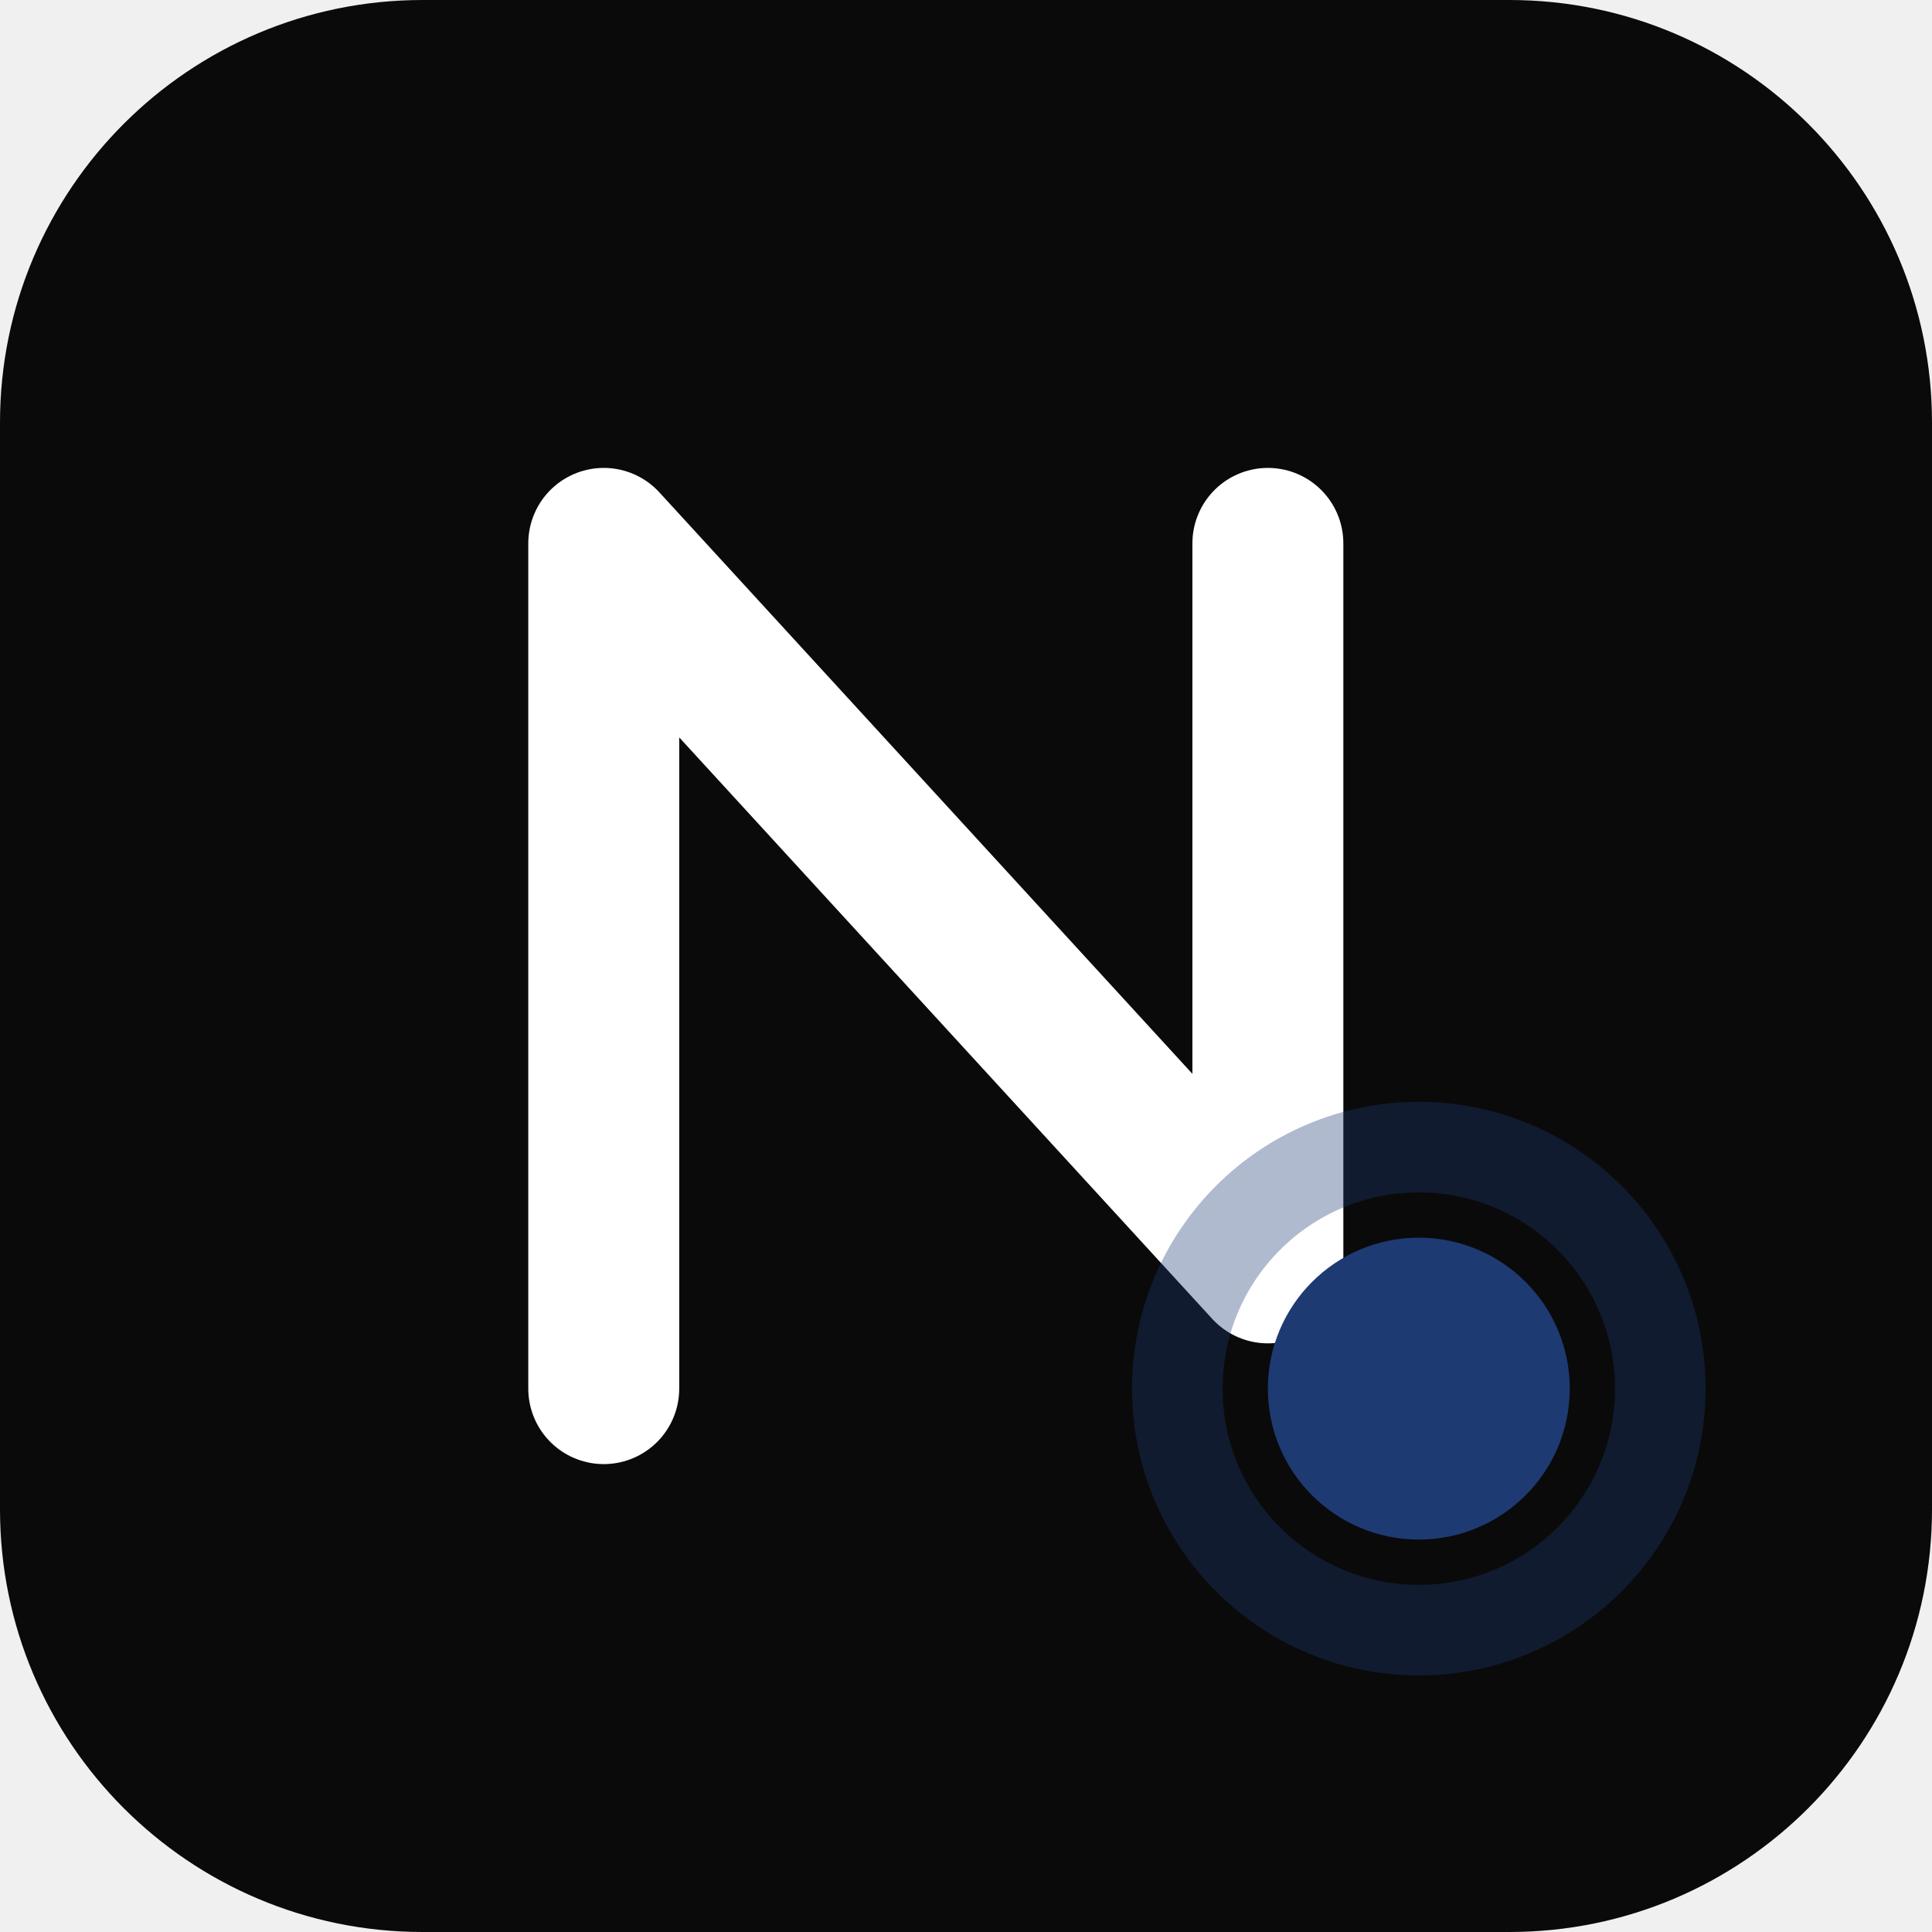
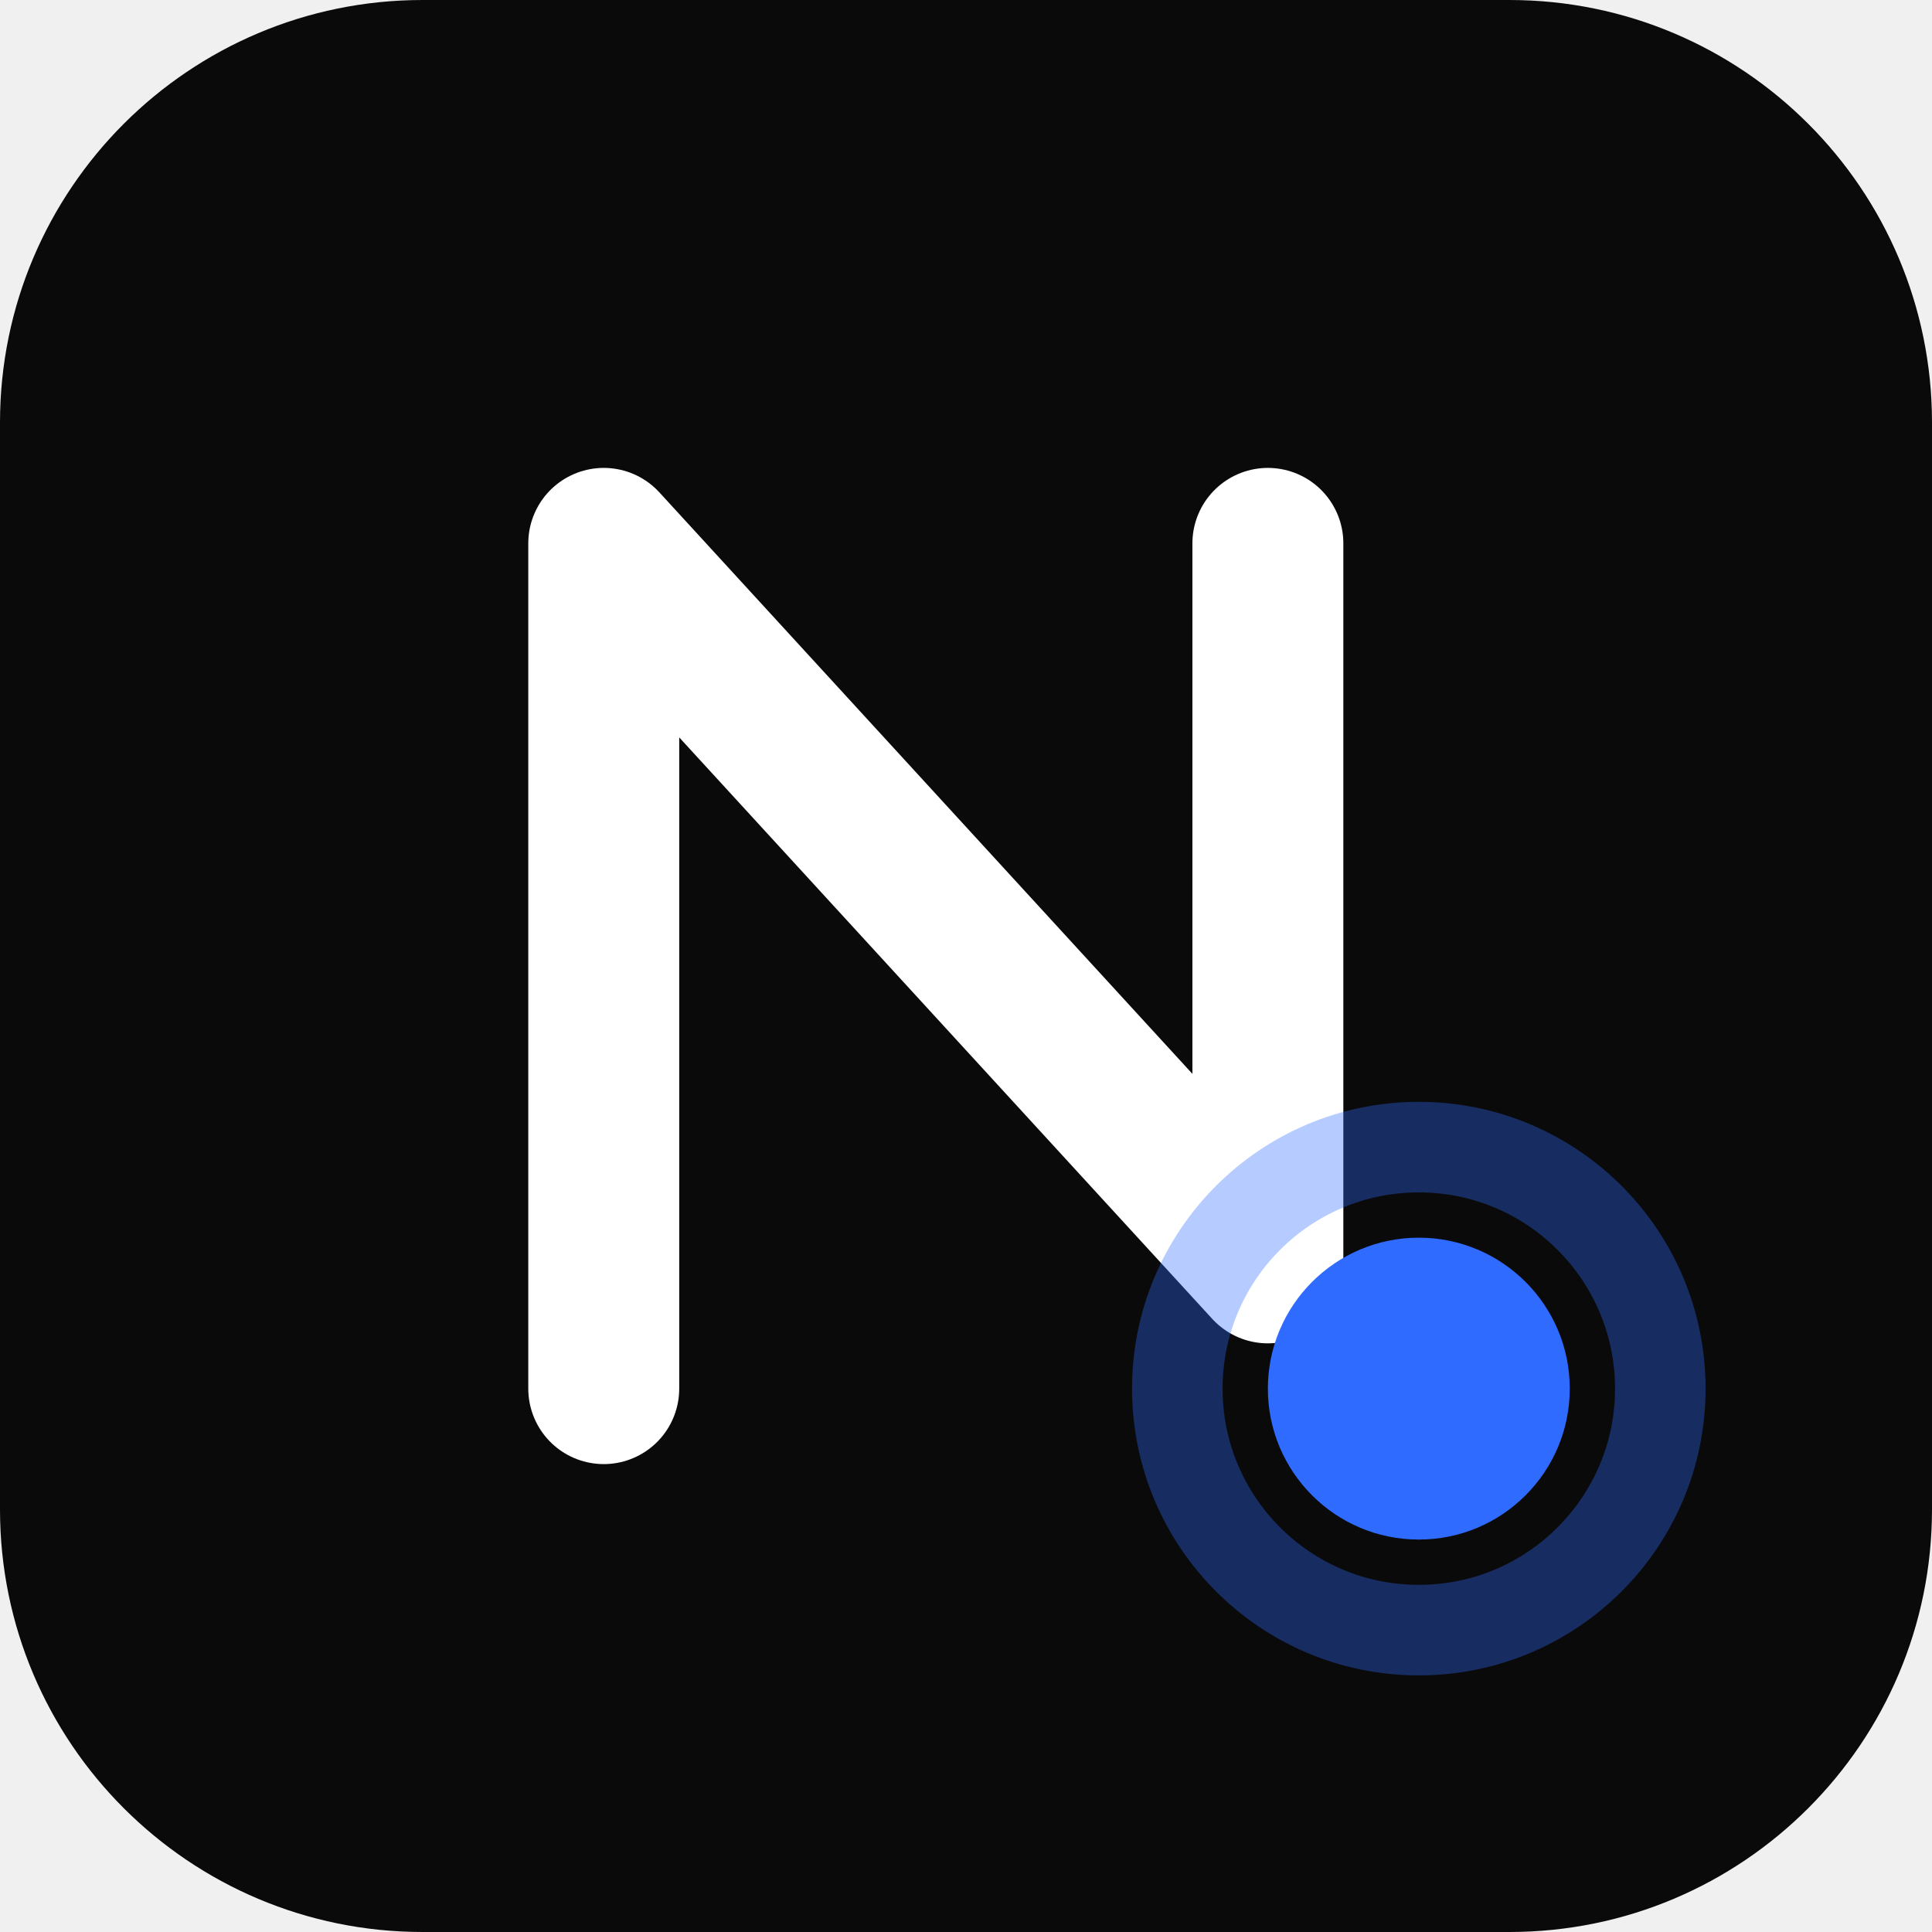
<svg xmlns="http://www.w3.org/2000/svg" viewBox="0 0 64 64">
  <rect width="64" height="64" rx="14" fill="#0a0a0b" />
  <path d="M20 46V18L42 42V18" stroke="#ffffff" stroke-width="5" stroke-linecap="round" stroke-linejoin="round" fill="none" />
-   <circle cx="47" cy="46" r="5" fill="#1e3a72" />
-   <circle cx="47" cy="46" r="8" fill="none" stroke="#1e3a72" stroke-opacity="0.35" stroke-width="3" />
+   <circle cx="47" cy="46" r="5" fill="#2f6bff" />
+   <circle cx="47" cy="46" r="8" fill="none" stroke="#2f6bff" stroke-opacity="0.35" stroke-width="3" />
</svg>
